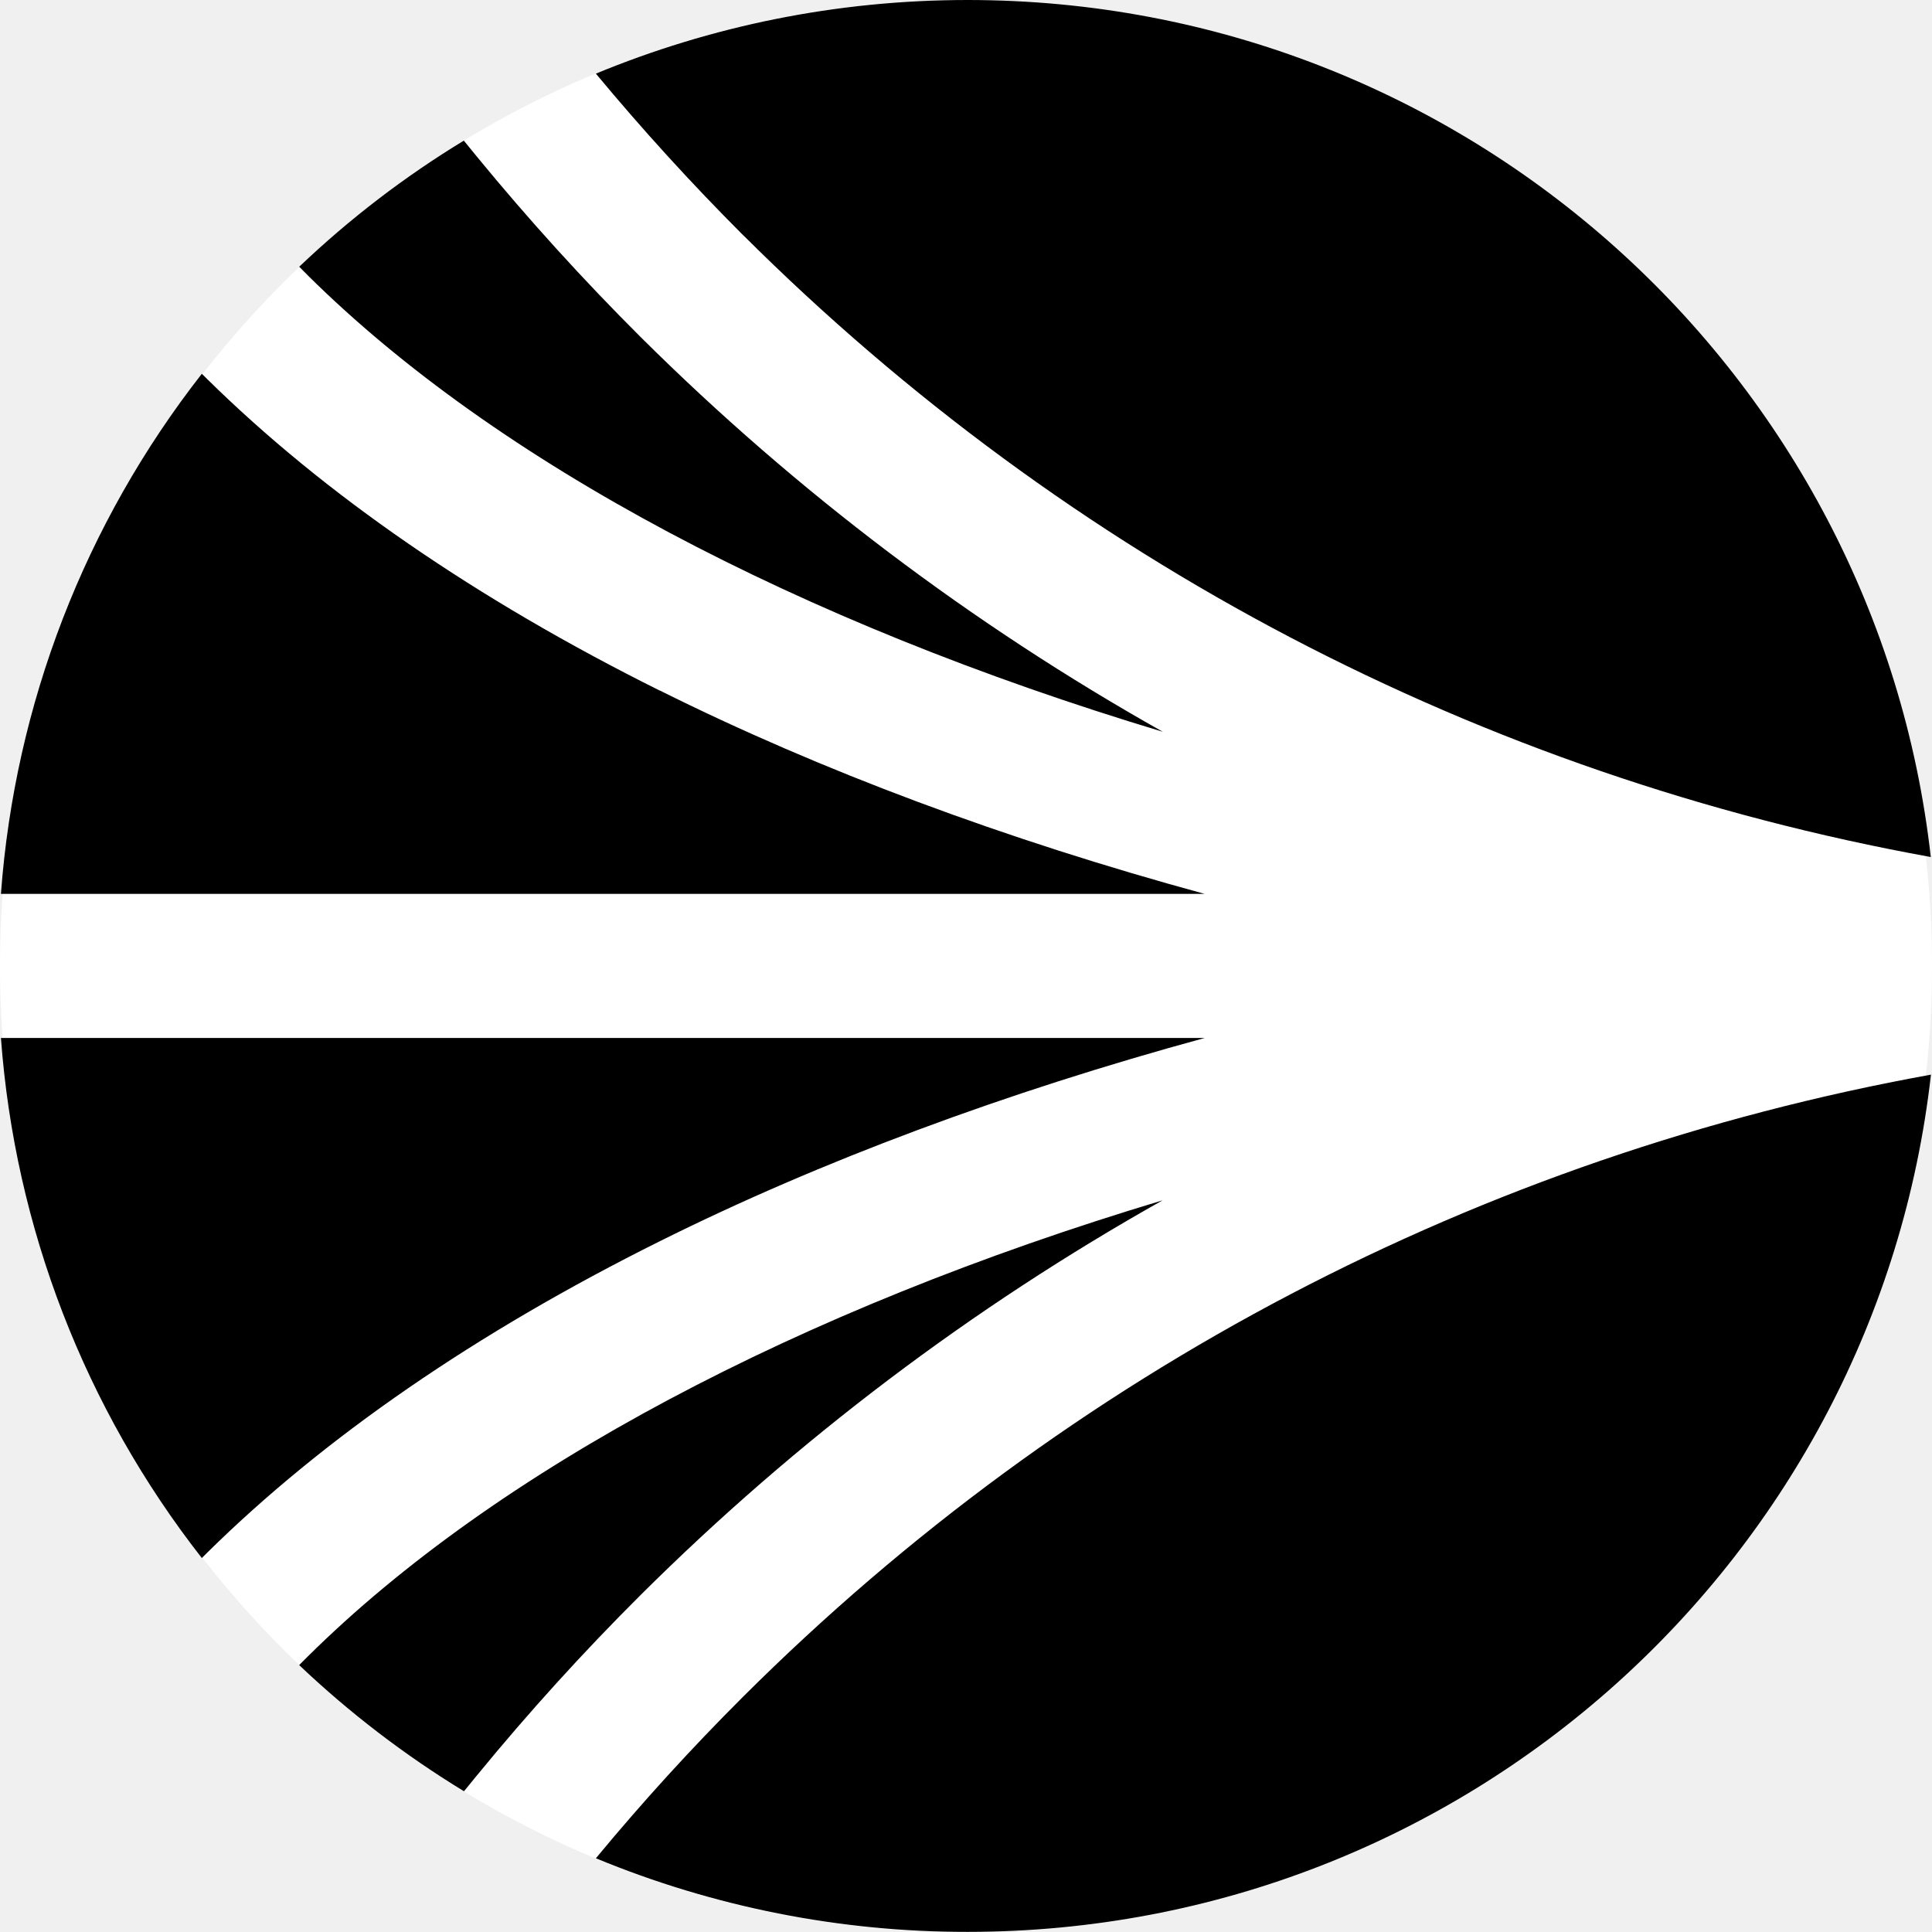
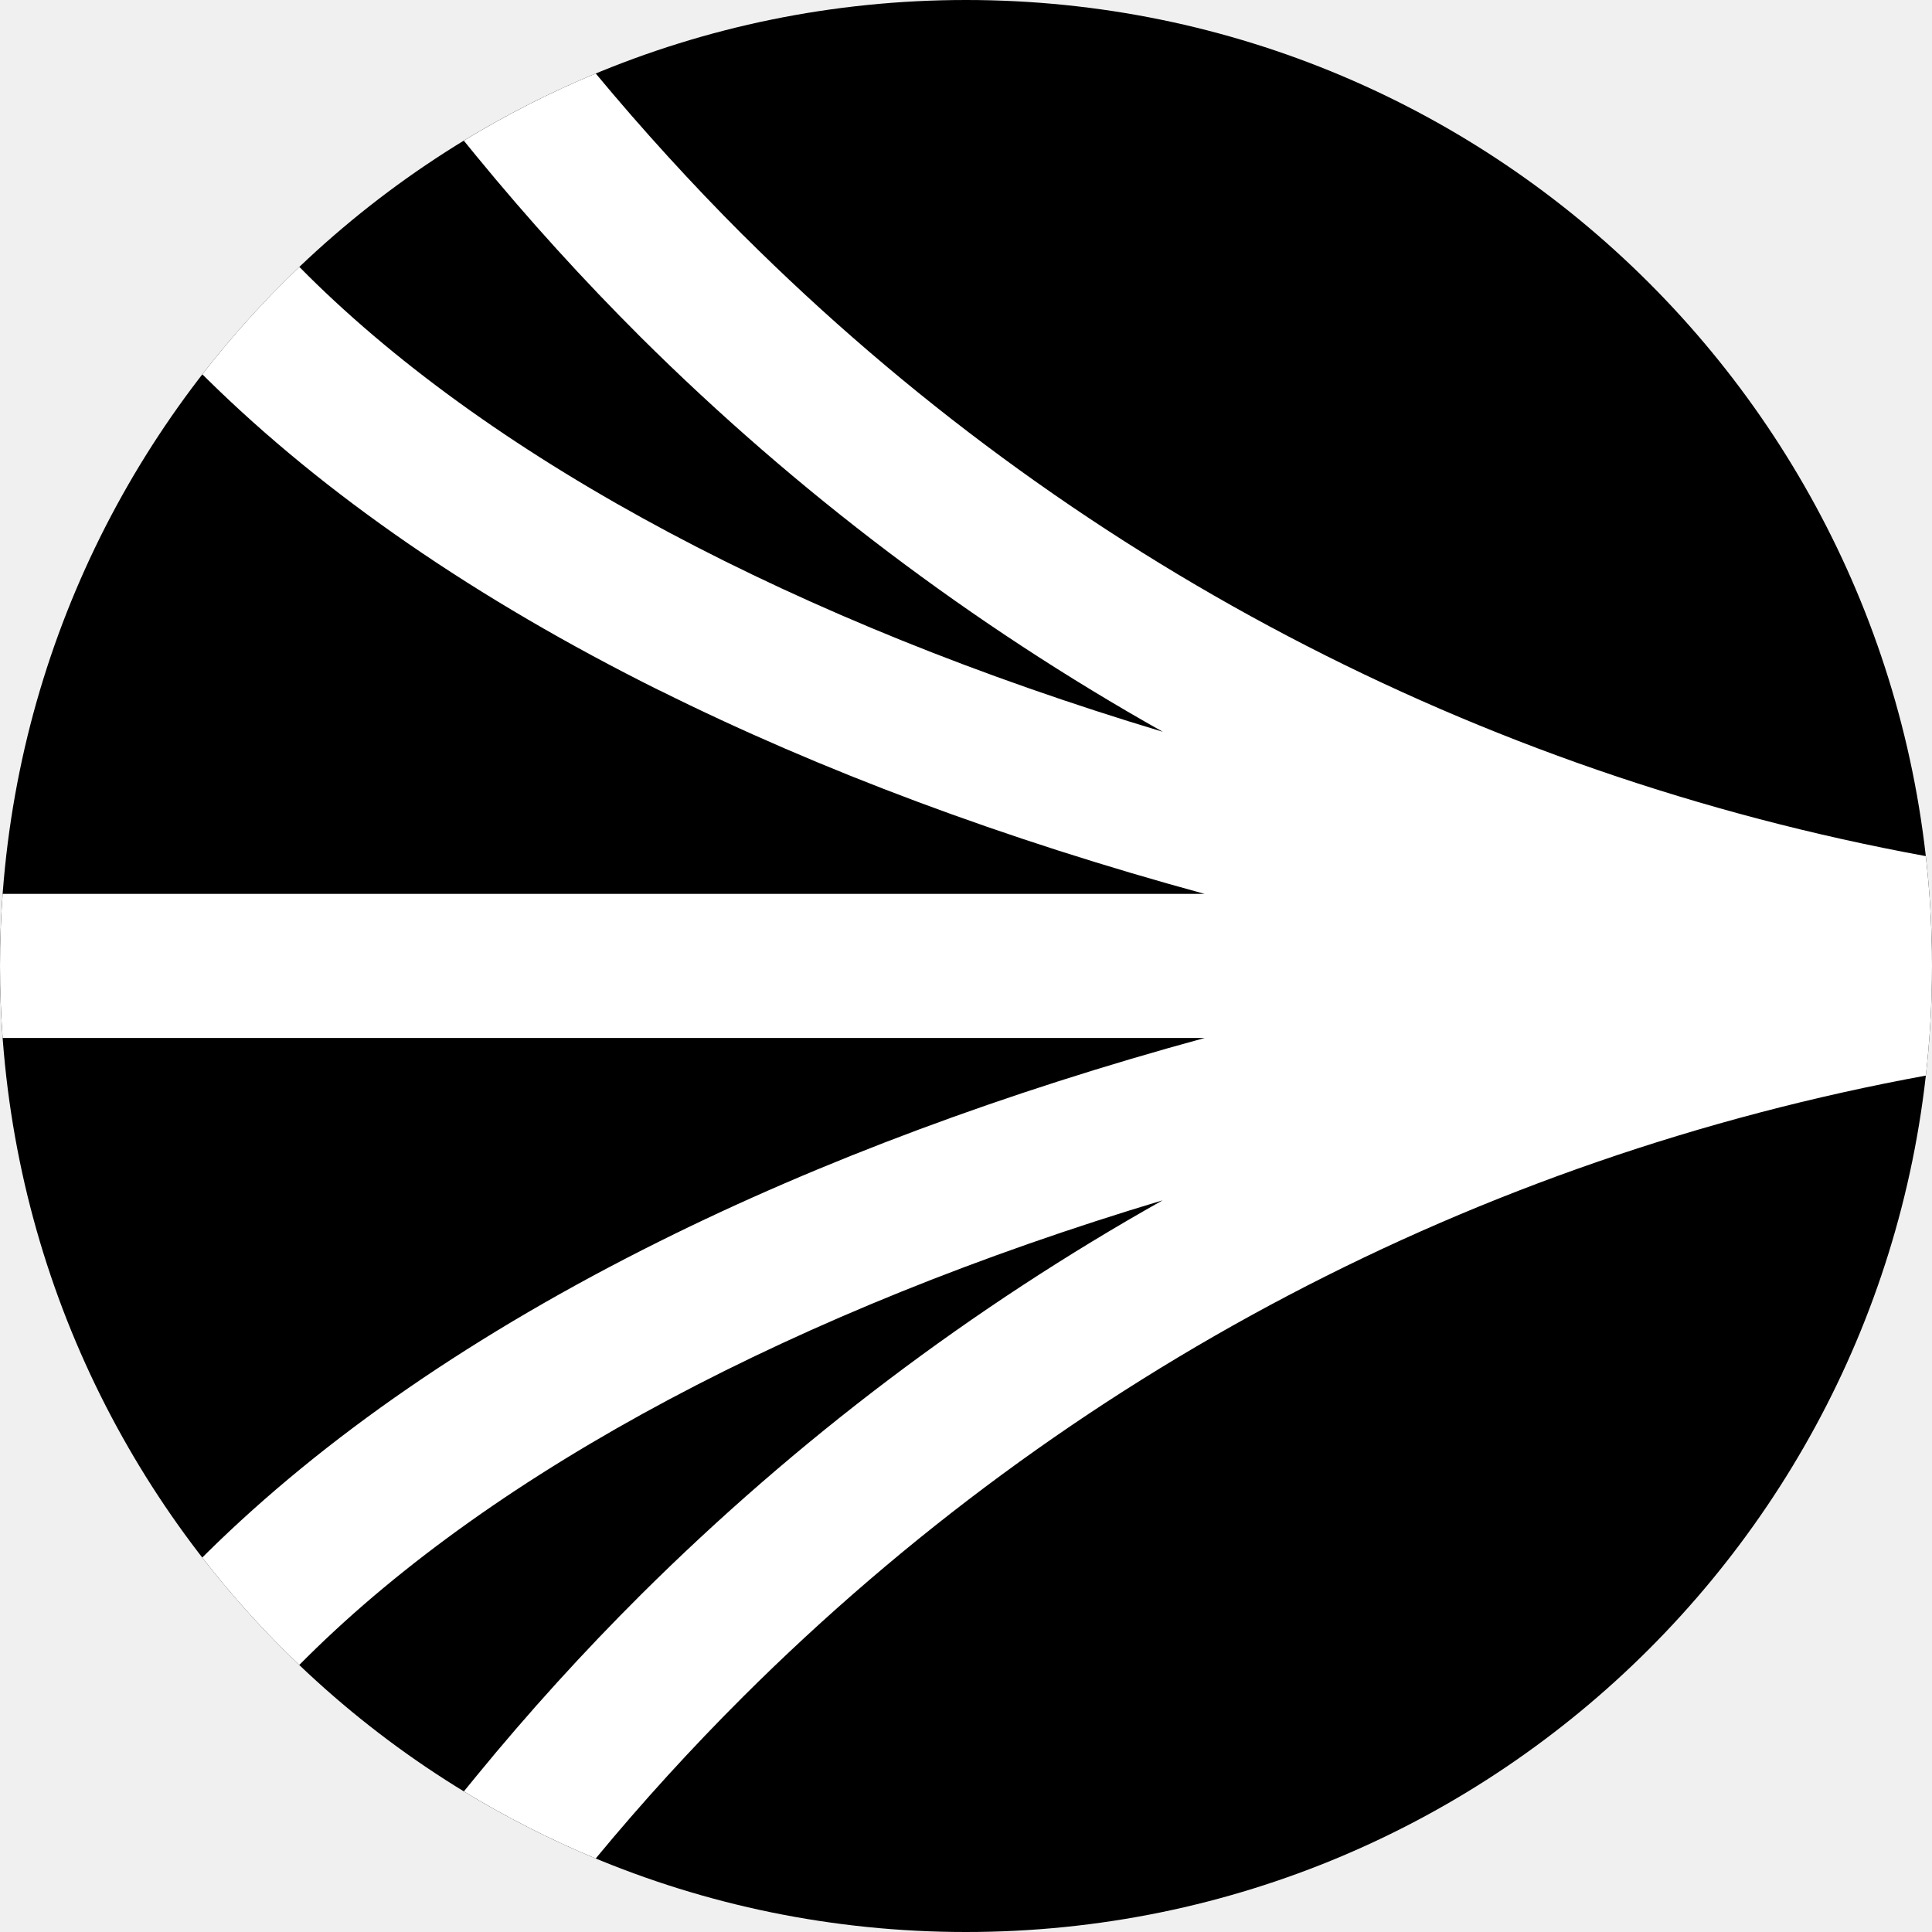
<svg xmlns="http://www.w3.org/2000/svg" viewBox="0 0 64 64">
-   <circle cx="32" cy="32" r="32" fill="#fff" />
-   <path d="m38.518 39.76.008-.006-.013.008h.008Zm-.005.002c-12.08 3.628-22.07 8.921-28.327 15.12l-.276.276a32.5 32.5 0 0 0 5.46 4.18l.423-.518a80 80 0 0 1 5.448-6.003 80.3 80.3 0 0 1 17.272-13.055m1.396-5.378H.031a31.75 31.75 0 0 0 6.655 17.228l.173-.173c3.874-3.822 8.916-7.295 14.999-10.322 5.331-2.656 11.452-4.934 18.051-6.733M24.622 7.793C35.432 18.565 49.037 25.687 63.96 28.39 62.161 12.42 48.57 0 32.054 0c-4.362 0-8.519.87-12.315 2.439a79 79 0 0 0 4.883 5.357ZM10.186 9.112c6.258 6.209 16.252 11.494 28.335 15.13a80.5 80.5 0 0 1-17.285-13.063 81 81 0 0 1-5.448-6.002l-.423-.519a32 32 0 0 0-5.453 4.178l.276.276zM24.622 56.2a76 76 0 0 0-4.883 5.358 32.1 32.1 0 0 0 12.315 2.438c16.515 0 30.107-12.423 31.911-28.397-14.92 2.702-28.526 9.825-39.338 20.596zM21.85 22.87v.004c-6.077-3.027-11.117-6.503-14.99-10.32l-.174-.172A31.75 31.75 0 0 0 .031 29.61h39.87c-6.596-1.799-12.712-4.078-18.051-6.74" fill="#000" />
+   <circle cx="32" cy="32" r="32" fill="#000" />
+   <path fill="#fff" d="M64 32q-.002 1.841-.204 3.63c-14.853 2.725-28.398 9.835-39.169 20.565l-.005.005a76 76 0 0 0-4.883 5.358l-.003.008a32 32 0 0 1-4.369-2.223l.003-.005.423-.518a80 80 0 0 1 5.448-6.003 80.3 80.3 0 0 1 17.272-13.055c-12.08 3.628-22.07 8.921-28.327 15.12l-.273.273A32 32 0 0 1 6.7 51.597l.158-.158c3.874-3.822 8.916-7.295 14.999-10.322 5.331-2.656 11.452-4.934 18.051-6.733H.088a32.5 32.5 0 0 1 0-4.774H39.9c-6.596-1.799-12.712-4.078-18.051-6.74v.004c-6.077-3.027-11.117-6.503-14.99-10.32l-.156-.155a32 32 0 0 1 3.213-3.558l.271.271h-.002c6.258 6.209 16.252 11.494 28.335 15.13a80.5 80.5 0 0 1-17.285-13.063 81 81 0 0 1-5.448-6.002l-.423-.518a32 32 0 0 1 4.372-2.225l.002.005a79 79 0 0 0 4.883 5.357v-.003c10.77 10.732 24.315 17.842 39.173 20.567l.03.276q.078.734.121 1.478.04.69.051 1.39Q64 31.75 64 32" />
</svg>
